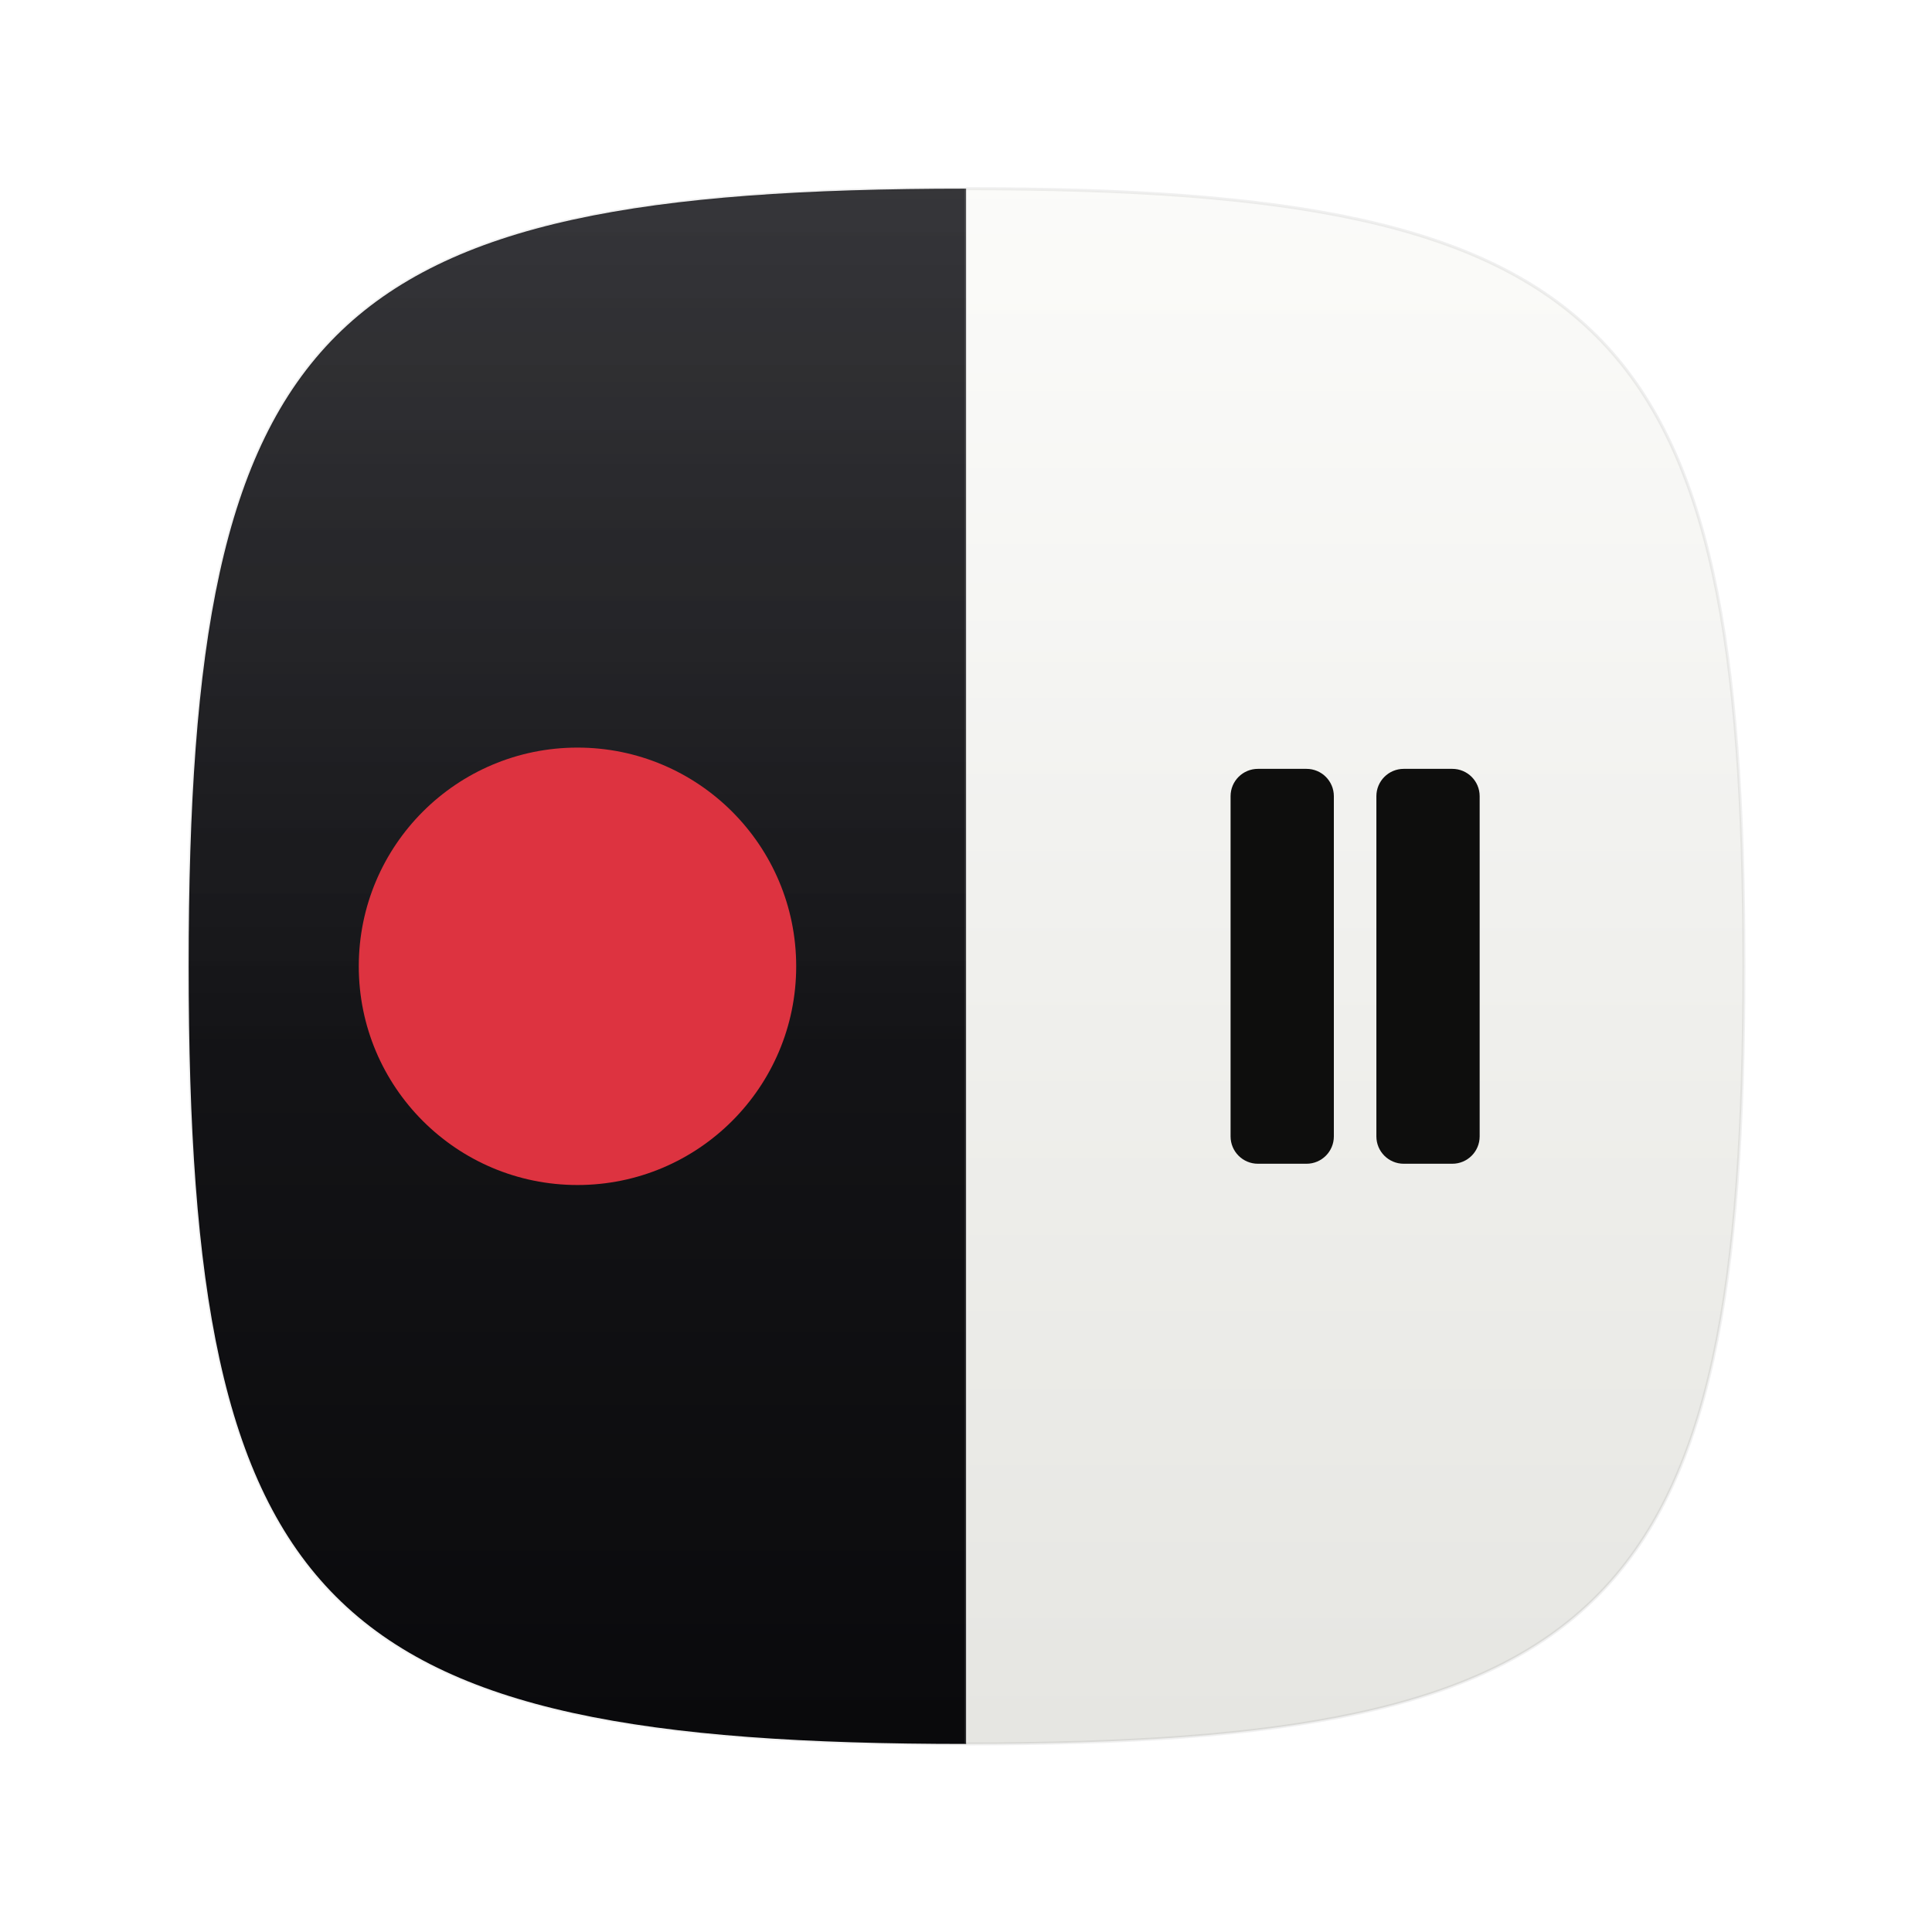
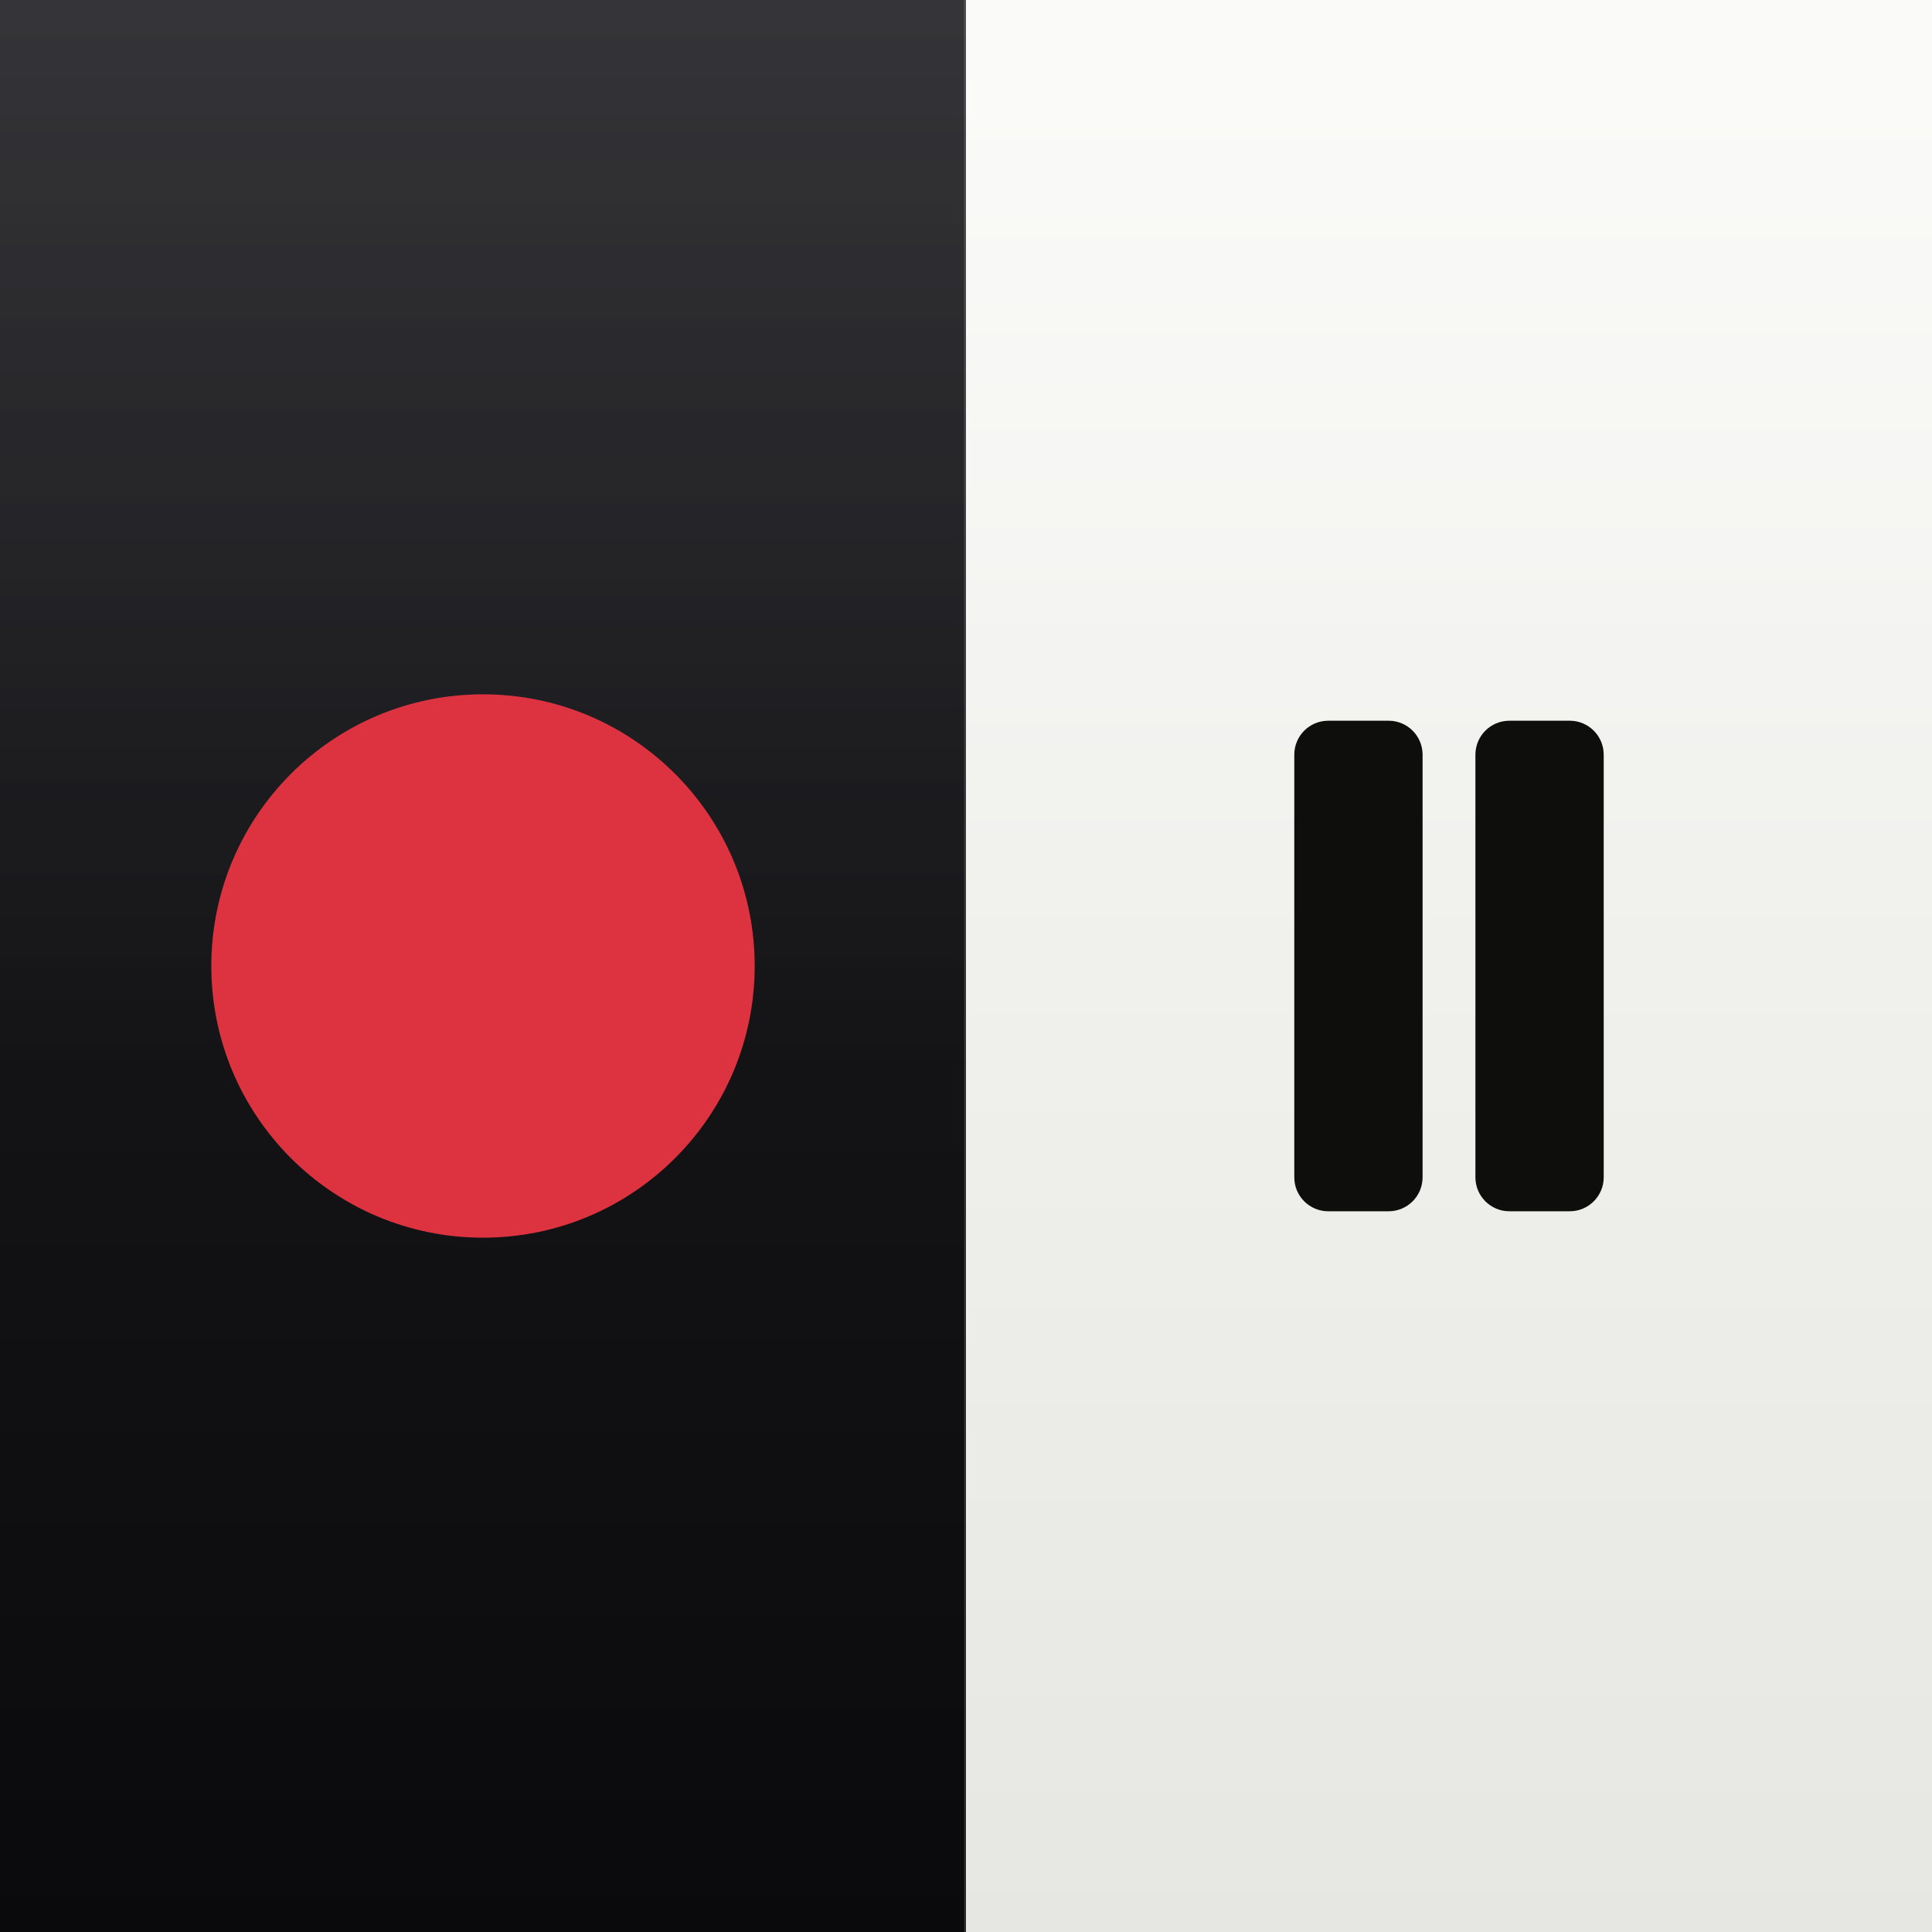
<svg xmlns="http://www.w3.org/2000/svg" viewBox="0 0 1024 1024" width="1024" height="1024">
  <defs>
    <linearGradient id="dark" x1="0" y1="0" x2="0" y2="1">
      <stop offset="0" stop-color="#1f1f23" />
      <stop offset="1" stop-color="#0a0a0c" />
    </linearGradient>
    <linearGradient id="light" x1="0" y1="0" x2="0" y2="1">
      <stop offset="0" stop-color="#fafaf8" />
      <stop offset="1" stop-color="#e6e6e2" />
    </linearGradient>
    <linearGradient id="gloss" x1="0" y1="0" x2="0" y2="1">
      <stop offset="0" stop-color="rgba(255,255,255,0.10)" />
      <stop offset="0.55" stop-color="rgba(255,255,255,0)" />
    </linearGradient>
-     <clipPath id="squircle">
-       <path d="M512 1024c-424 0-512-88-512-512S88 0 512 0s512 88 512 512-88 512-512 512Z" />
-     </clipPath>
  </defs>
-   <g transform="translate(100 100) scale(0.805)">
-     <g clip-path="url(#squircle)">
-       <rect x="0" width="512" height="1024" fill="url(#dark)" />
-       <rect x="512" width="512" height="1024" fill="url(#light)" />
-       <rect width="1024" height="1024" fill="url(#gloss)" />
-       <line x1="512" y1="0" x2="512" y2="1024" stroke="rgba(255,255,255,0.14)" stroke-width="2" />
-       <circle cx="256" cy="512" r="144" fill="#dd3340" />
-       <rect x="686" y="382" width="68" height="260" rx="18" fill="#0e0e0d" />
-       <rect x="782" y="382" width="68" height="260" rx="18" fill="#0e0e0d" />
-     </g>
-     <path d="M512 1024c-424 0-512-88-512-512S88 0 512 0s512 88 512 512-88 512-512 512Z" fill="none" stroke="rgba(0,0,0,0.06)" stroke-width="2" />
-   </g>
+   <rect x="0" width="512" height="1024" fill="url(#dark)" />
+   <rect x="512" width="512" height="1024" fill="url(#light)" />
+   <rect width="1024" height="1024" fill="url(#gloss)" />
+   <line x1="512" y1="0" x2="512" y2="1024" stroke="rgba(255,255,255,0.14)" stroke-width="2" />
+   <circle cx="256" cy="512" r="144" fill="#dd3340" />
+   <rect x="686" y="382" width="68" height="260" rx="18" fill="#0e0e0d" />
+   <rect x="782" y="382" width="68" height="260" rx="18" fill="#0e0e0d" />
</svg>
